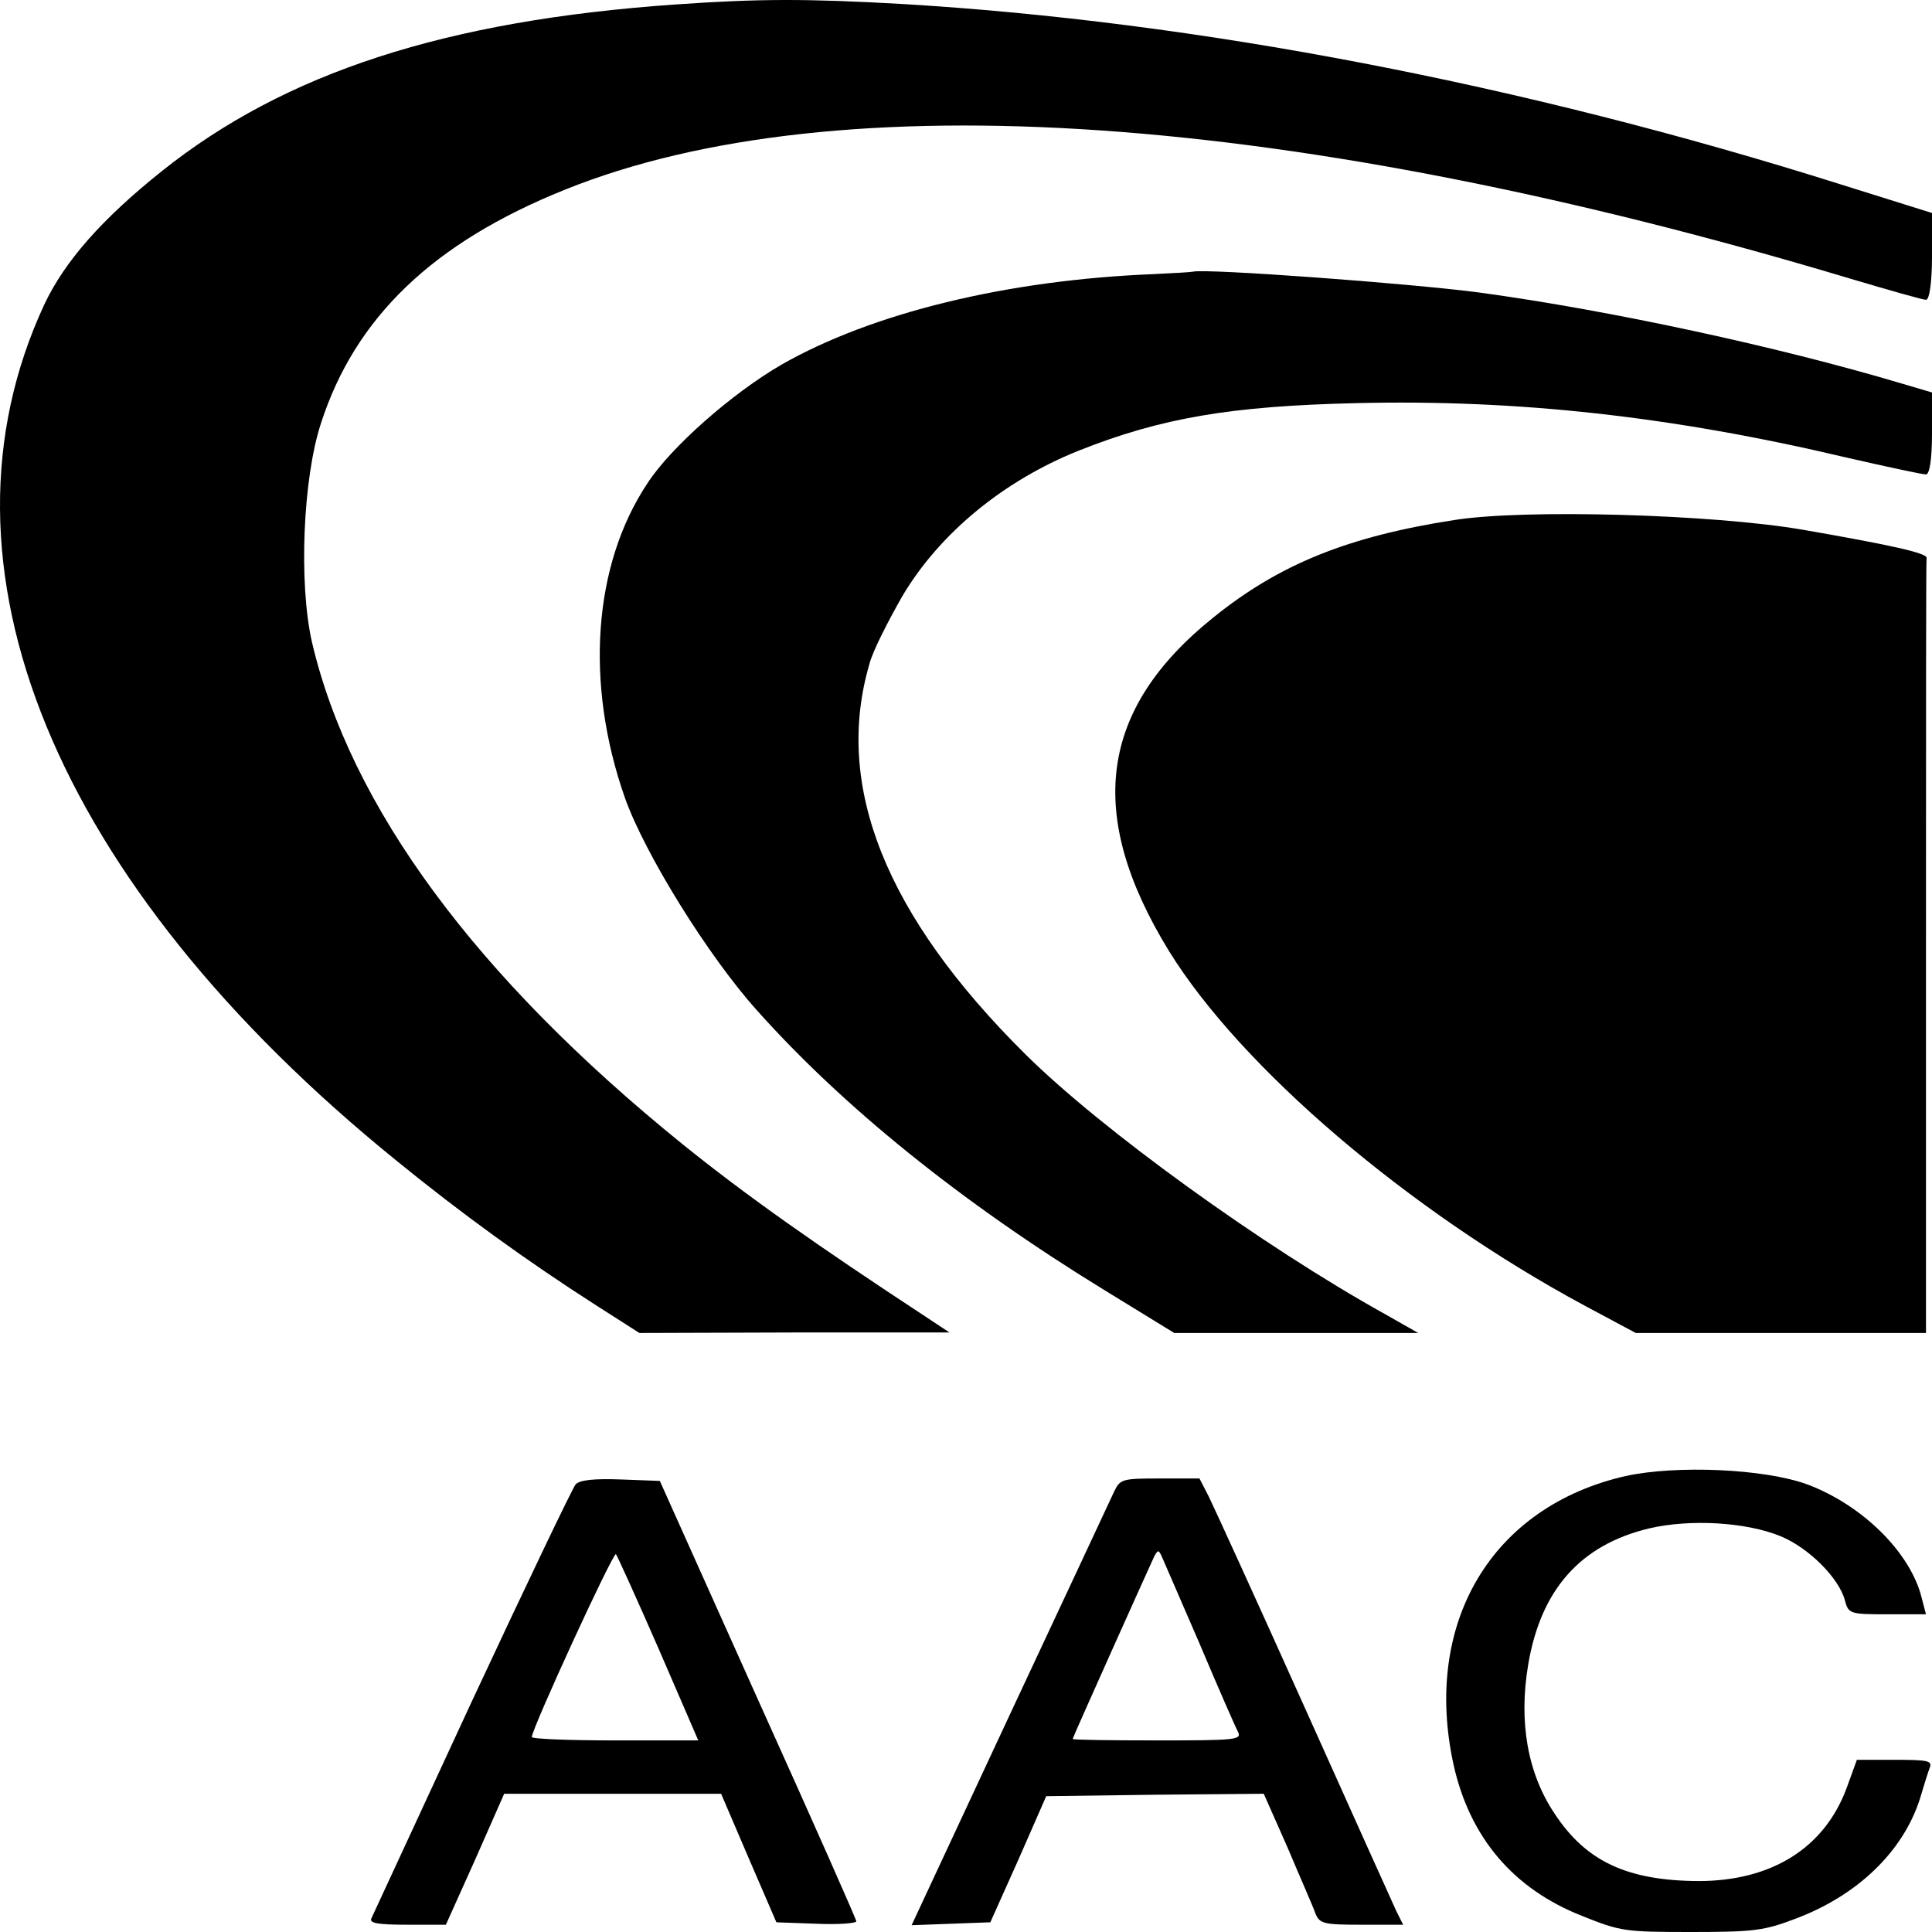
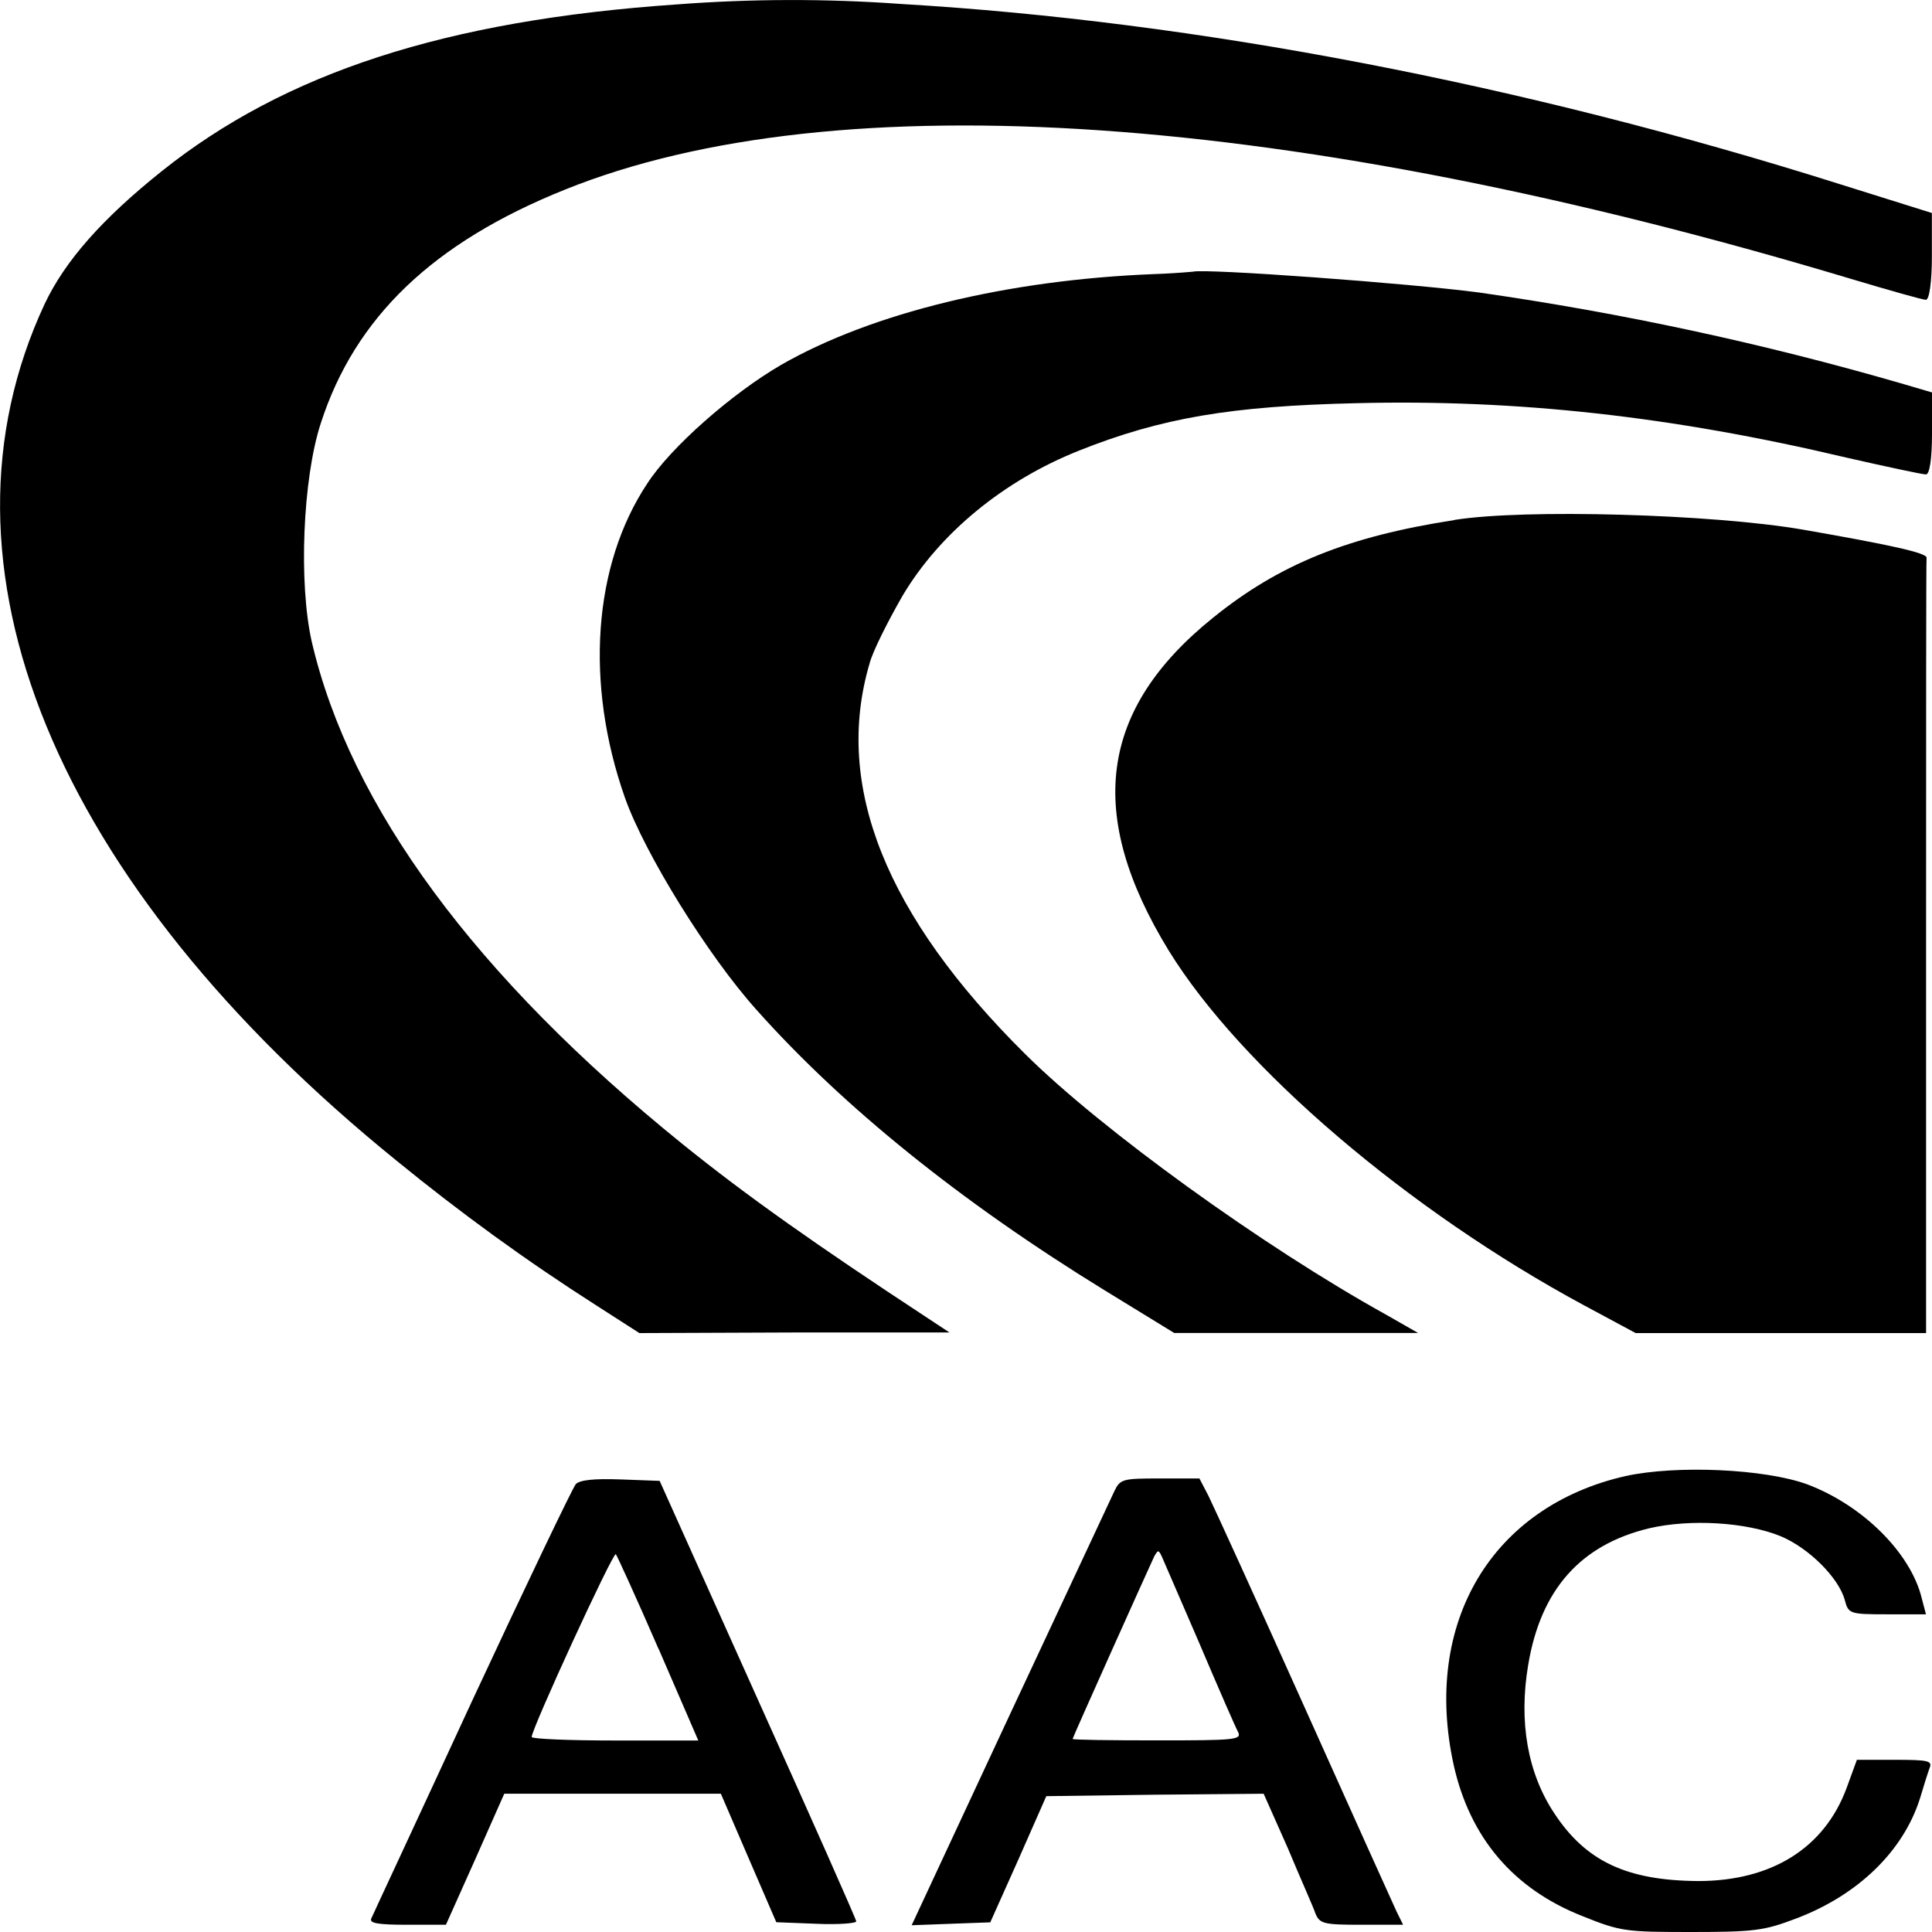
- <svg xmlns="http://www.w3.org/2000/svg" version="1.0" width="16" height="16" viewBox="0 0 16 16" preserveAspectRatio="xMidYMid" id="svg18">
-   <defs id="defs22" />
-   <g transform="matrix(0.00497671,0,0,-0.00401694,-14.90537,18.06872)" id="g16" style="fill:#000000;stroke:none">
-     <path d="m 4120,4489 c -384,-33 -651,-141 -856,-344 -99,-98 -161,-185 -195,-274 -202,-537 15,-1193 586,-1766 107,-108 216,-206 332,-298 l 72,-57 258,1 h 258 l -39,32 c -182,148 -299,250 -406,357 -343,344 -552,695 -616,1035 -22,121 -15,336 15,450 57,219 187,373 406,482 452,226 1213,161 2138,-183 65,-24 122,-44 127,-44 6,0 10,39 10,89 v 90 l -152,59 c -529,207 -1072,336 -1563,372 -157,11 -237,11 -375,-1 z" id="path4" />
-     <path d="m 4915,3933 c -244,-12 -469,-80 -620,-187 -82,-59 -184,-170 -223,-245 -90,-168 -104,-412 -37,-648 33,-115 138,-325 219,-437 144,-200 340,-396 578,-577 l 117,-89 h 203 203 l -54,38 c -205,141 -474,382 -600,537 -232,285 -319,553 -259,805 5,25 31,88 55,140 62,129 168,237 293,299 138,68 254,92 462,98 267,8 525,-27 815,-112 67,-19 127,-35 133,-35 6,0 10,32 10,84 v 85 l -52,19 c -203,75 -482,150 -701,187 -116,19 -457,50 -477,43 -3,-1 -32,-3 -65,-5 z" id="path6" />
-     <path d="m 5415,3426 c -177,-34 -291,-91 -401,-201 -190,-189 -213,-406 -74,-687 120,-241 399,-536 691,-731 l 86,-57 h 242 241 v 795 c 0,437 0,798 1,803 1,10 -62,27 -206,58 -150,32 -464,43 -580,20 z" id="path8" />
-     <path d="m 5700,1455 c -223,-63 -338,-303 -286,-596 27,-149 99,-255 214,-311 64,-32 72,-33 182,-33 104,0 121,3 172,27 104,48 180,139 208,248 6,25 13,53 16,63 5,15 -2,17 -58,17 h -63 l -17,-58 c -37,-124 -125,-192 -247,-192 -119,1 -187,41 -239,139 -45,83 -60,189 -44,307 21,155 87,247 201,281 69,20 162,13 219,-16 47,-24 97,-86 107,-132 6,-28 8,-29 71,-29 h 64 l -7,33 c -18,93 -98,192 -191,235 -71,32 -217,40 -302,17 z" id="path10" />
-     <path d="m 3953,1438 c -5,-7 -83,-209 -173,-448 -89,-239 -165,-441 -167,-447 -4,-10 12,-13 60,-13 h 64 l 49,135 48,135 h 180 181 l 46,-133 46,-132 67,-3 c 36,-2 66,1 66,5 0,4 -74,211 -164,458 l -163,450 -65,3 c -44,2 -68,-1 -75,-10 z m 138,-339 66,-189 h -139 c -76,0 -138,3 -138,7 0,17 135,381 140,377 2,-3 34,-90 71,-195 z" id="path12" />
-     <path d="m 4849,1423 c -6,-16 -84,-223 -174,-461 l -163,-433 65,3 66,3 47,130 46,130 181,3 181,2 40,-112 c 21,-62 43,-123 46,-135 7,-21 14,-23 76,-23 h 70 l -11,27 c -6,16 -75,206 -154,424 -79,218 -151,413 -159,433 l -15,36 h -66 c -62,0 -66,-1 -76,-27 z m 142,-313 c 31,-91 60,-173 64,-182 7,-17 -4,-18 -134,-18 -78,0 -141,1 -141,3 0,3 124,345 136,377 6,13 7,13 12,0 3,-8 31,-89 63,-180 z" id="path14" />
+ <svg xmlns="http://www.w3.org/2000/svg" version="1.0" width="16" height="16" viewBox="0 0 16 16" preserveAspectRatio="xMidYMid">
+   <g style="fill:#000;stroke:none">
+     <path d="M5.599.037c-1.911.132-3.24.566-4.26 1.381-.493.394-.802.744-.97 1.101-1.006 2.157.074 4.792 2.916 7.094.532.434 1.074.828 1.652 1.197l.358.23 1.284-.005h1.284l-.194-.128c-.906-.595-1.488-1.005-2.02-1.435C3.94 8.091 2.9 6.681 2.582 5.315c-.11-.486-.075-1.35.074-1.808.284-.88.931-1.498 2.021-1.936 2.25-.908 6.037-.647 10.64.735.324.097.607.177.632.177.03 0 .05-.157.05-.358v-.361l-.756-.237C12.61.695 9.909.177 7.464.033A12.538 12.538 0 0 0 5.6.037z" />
+     <path d="M9.555 2.27c-1.214.048-2.334.321-3.085.751-.408.237-.916.683-1.11.984-.448.675-.518 1.655-.184 2.603.164.462.686 1.306 1.09 1.756.716.803 1.692 1.59 2.876 2.318l.582.357h2.02l-.268-.153c-1.02-.566-2.359-1.534-2.986-2.157-1.154-1.144-1.587-2.221-1.289-3.233.025-.1.154-.354.274-.563.308-.518.836-.952 1.458-1.2.687-.274 1.264-.37 2.3-.394 1.328-.033 2.612.108 4.055.45.334.076.632.14.662.14.03 0 .05-.128.05-.337V3.25l-.259-.076a25.604 25.604 0 0 0-3.488-.751c-.578-.077-2.275-.201-2.374-.173a5.97 5.97 0 0 1-.324.02z" />
+     <path d="M12.044 4.307c-.881.136-1.449.365-1.996.807-.946.76-1.06 1.631-.368 2.76.597.968 1.985 2.153 3.438 2.936l.428.23h2.405V7.845c0-1.756 0-3.206.004-3.226.005-.04-.308-.108-1.025-.233-.747-.129-2.31-.173-2.886-.08zm1.418 7.917c-1.11.253-1.682 1.217-1.423 2.394.134.599.492 1.024 1.065 1.25.318.128.358.132.905.132.518 0 .602-.012.856-.108.518-.193.896-.559 1.035-.997.03-.1.065-.213.08-.253.025-.06-.01-.068-.289-.068h-.313l-.085.233c-.184.498-.622.771-1.229.771-.592-.004-.93-.164-1.19-.558-.223-.334-.298-.76-.218-1.233.104-.623.433-.993 1-1.13.343-.08.806-.051 1.09.065.234.097.483.346.532.53.03.113.04.117.354.117h.318l-.035-.133c-.09-.373-.487-.77-.95-.944-.354-.128-1.08-.16-1.503-.068zm-8.694.068c-.025.028-.414.84-.861 1.8-.443.96-.822 1.771-.832 1.796-.02.04.06.052.3.052h.318l.243-.543.24-.542H5.97l.23.534.229.53.333.013c.18.008.329-.004.329-.02s-.369-.848-.816-1.84l-.812-1.808-.323-.012c-.22-.008-.339.004-.373.04zm.686 1.362.329.76H5.09c-.378 0-.687-.013-.687-.029 0-.068.672-1.53.697-1.514.01.012.17.361.353.783zm3.773-1.301-.866 1.851-.811 1.74.323-.012.328-.012.234-.523.23-.522.9-.012.9-.008.2.45c.104.25.214.494.229.542.035.085.07.093.378.093h.348l-.054-.109c-.03-.064-.374-.827-.767-1.703-.393-.876-.751-1.659-.791-1.74l-.075-.144h-.328c-.309 0-.329.004-.378.109zm.706 1.257c.155.365.299.695.319.731.035.068-.02.072-.667.072-.388 0-.702-.004-.702-.012 0-.012.617-1.386.677-1.514.03-.052.035-.052.06 0 .015.032.154.357.313.723z" />
  </g>
</svg>
